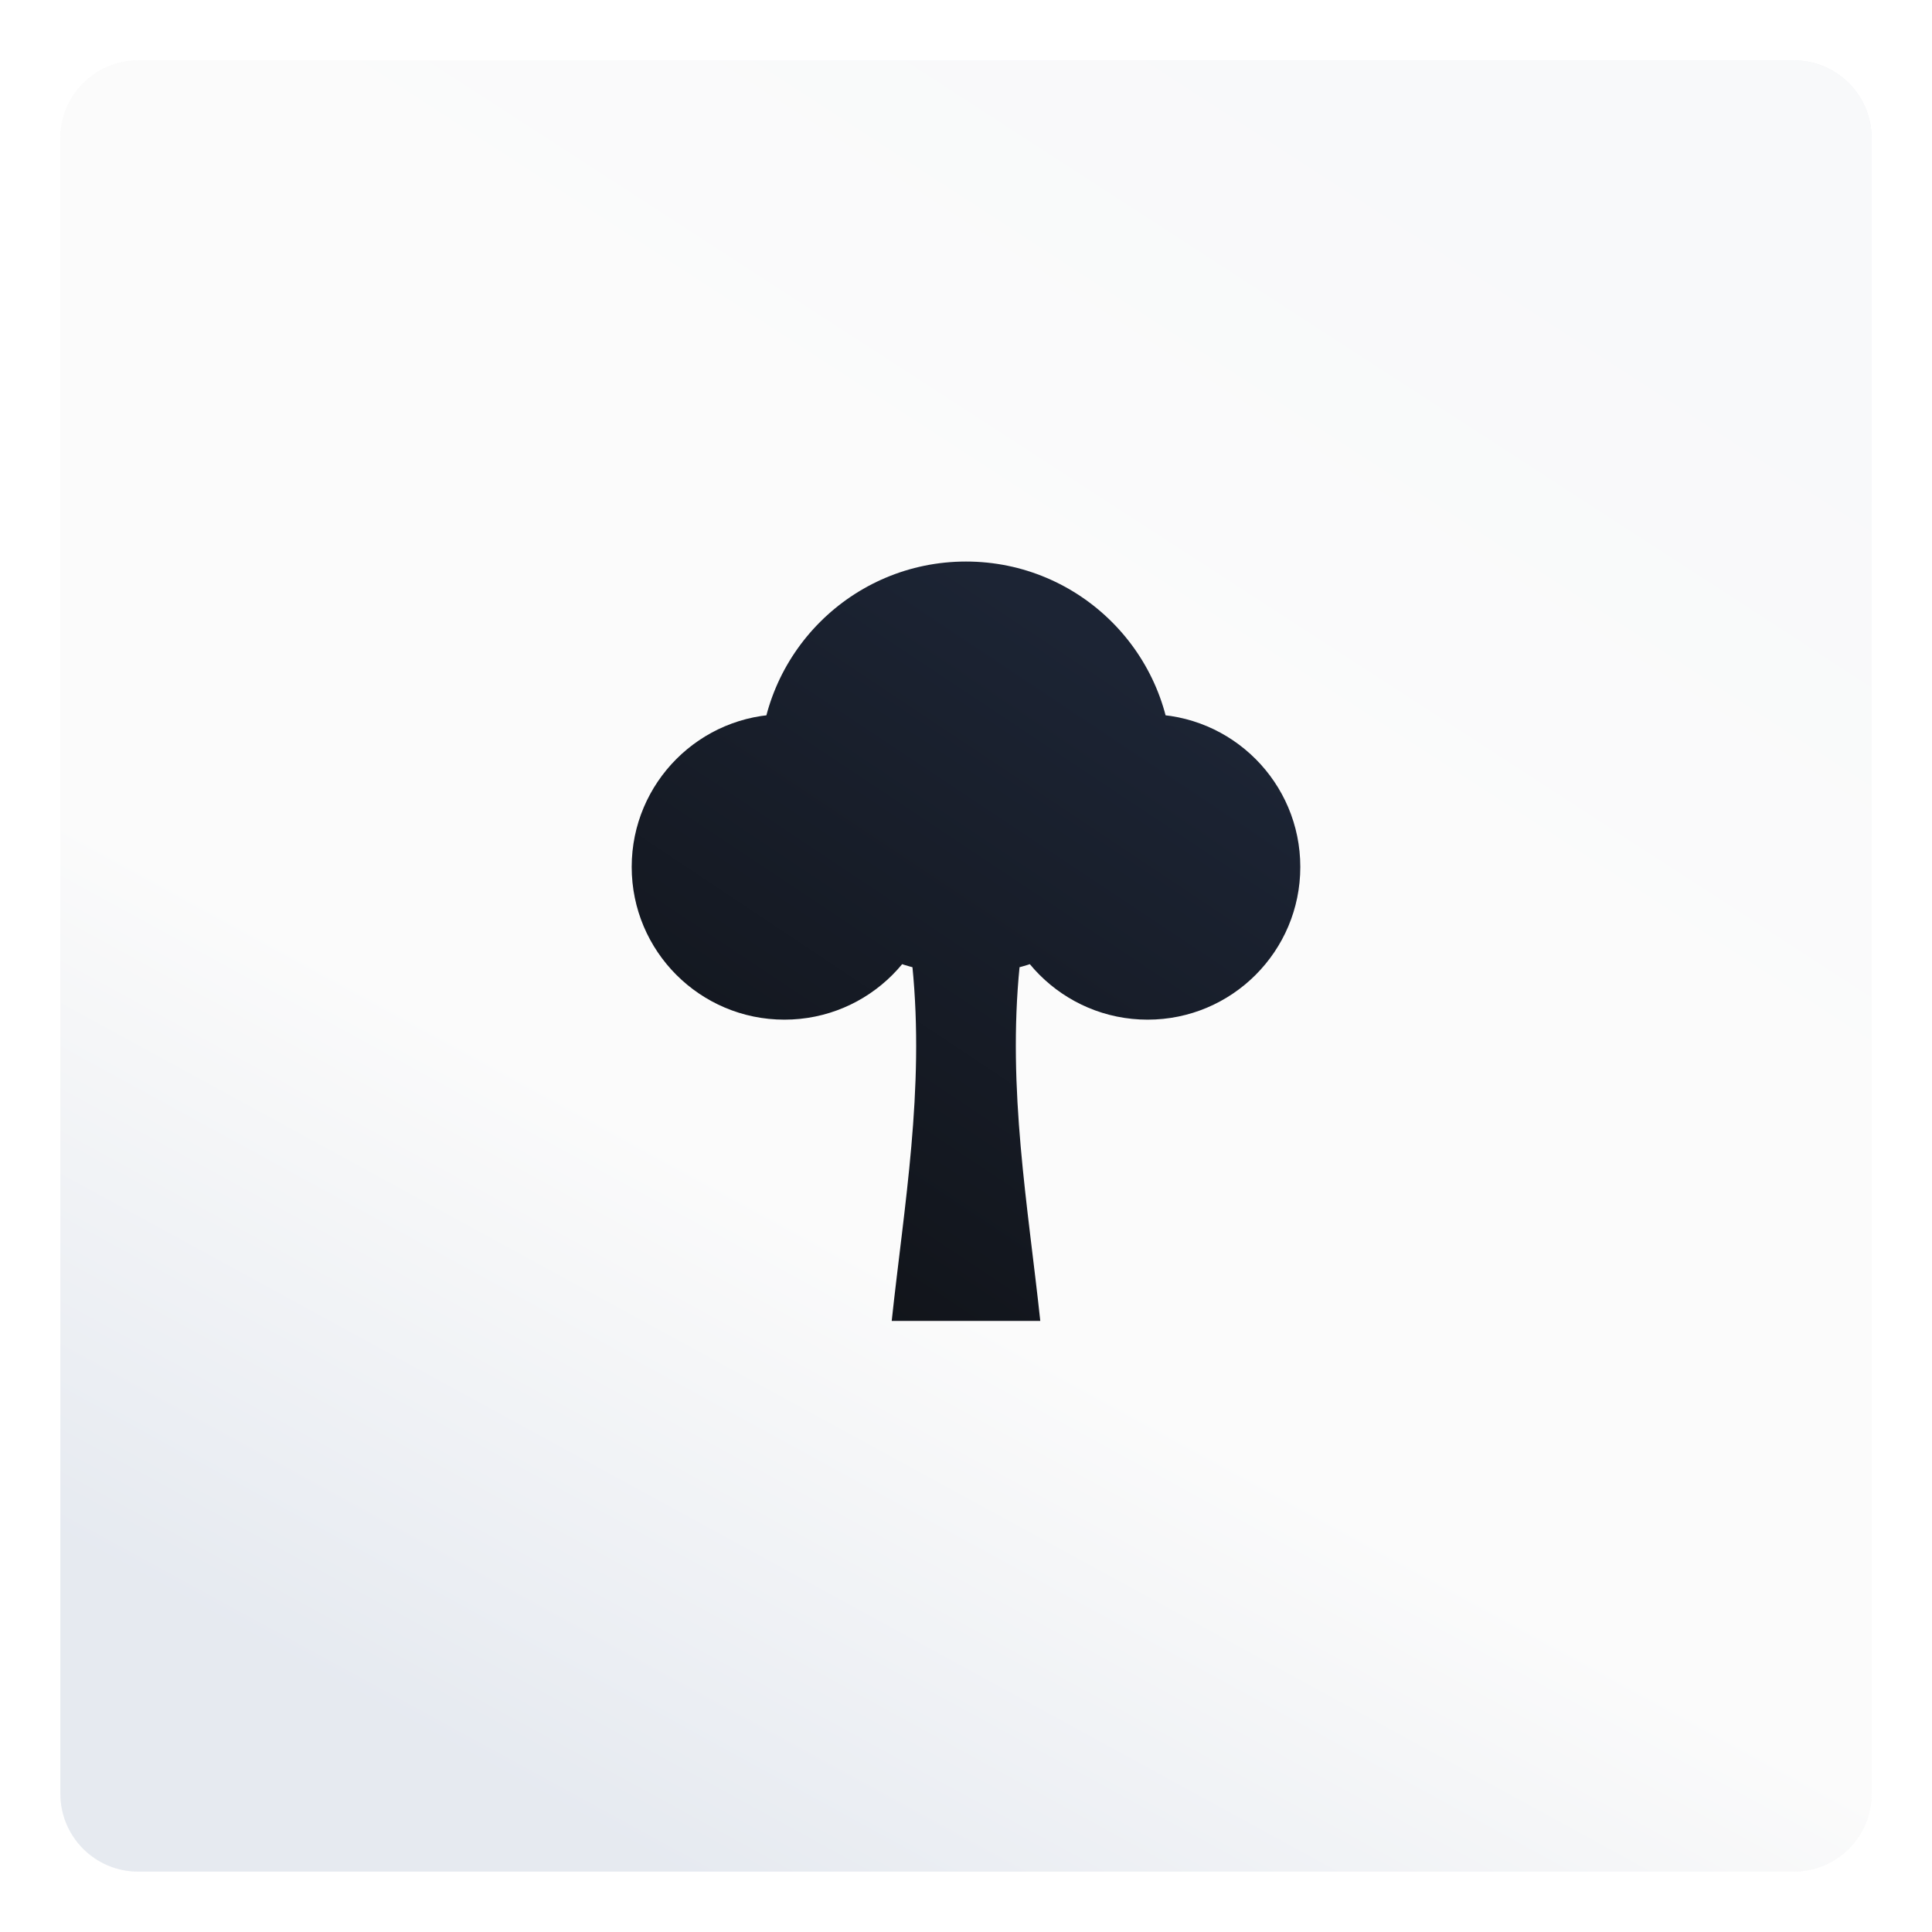
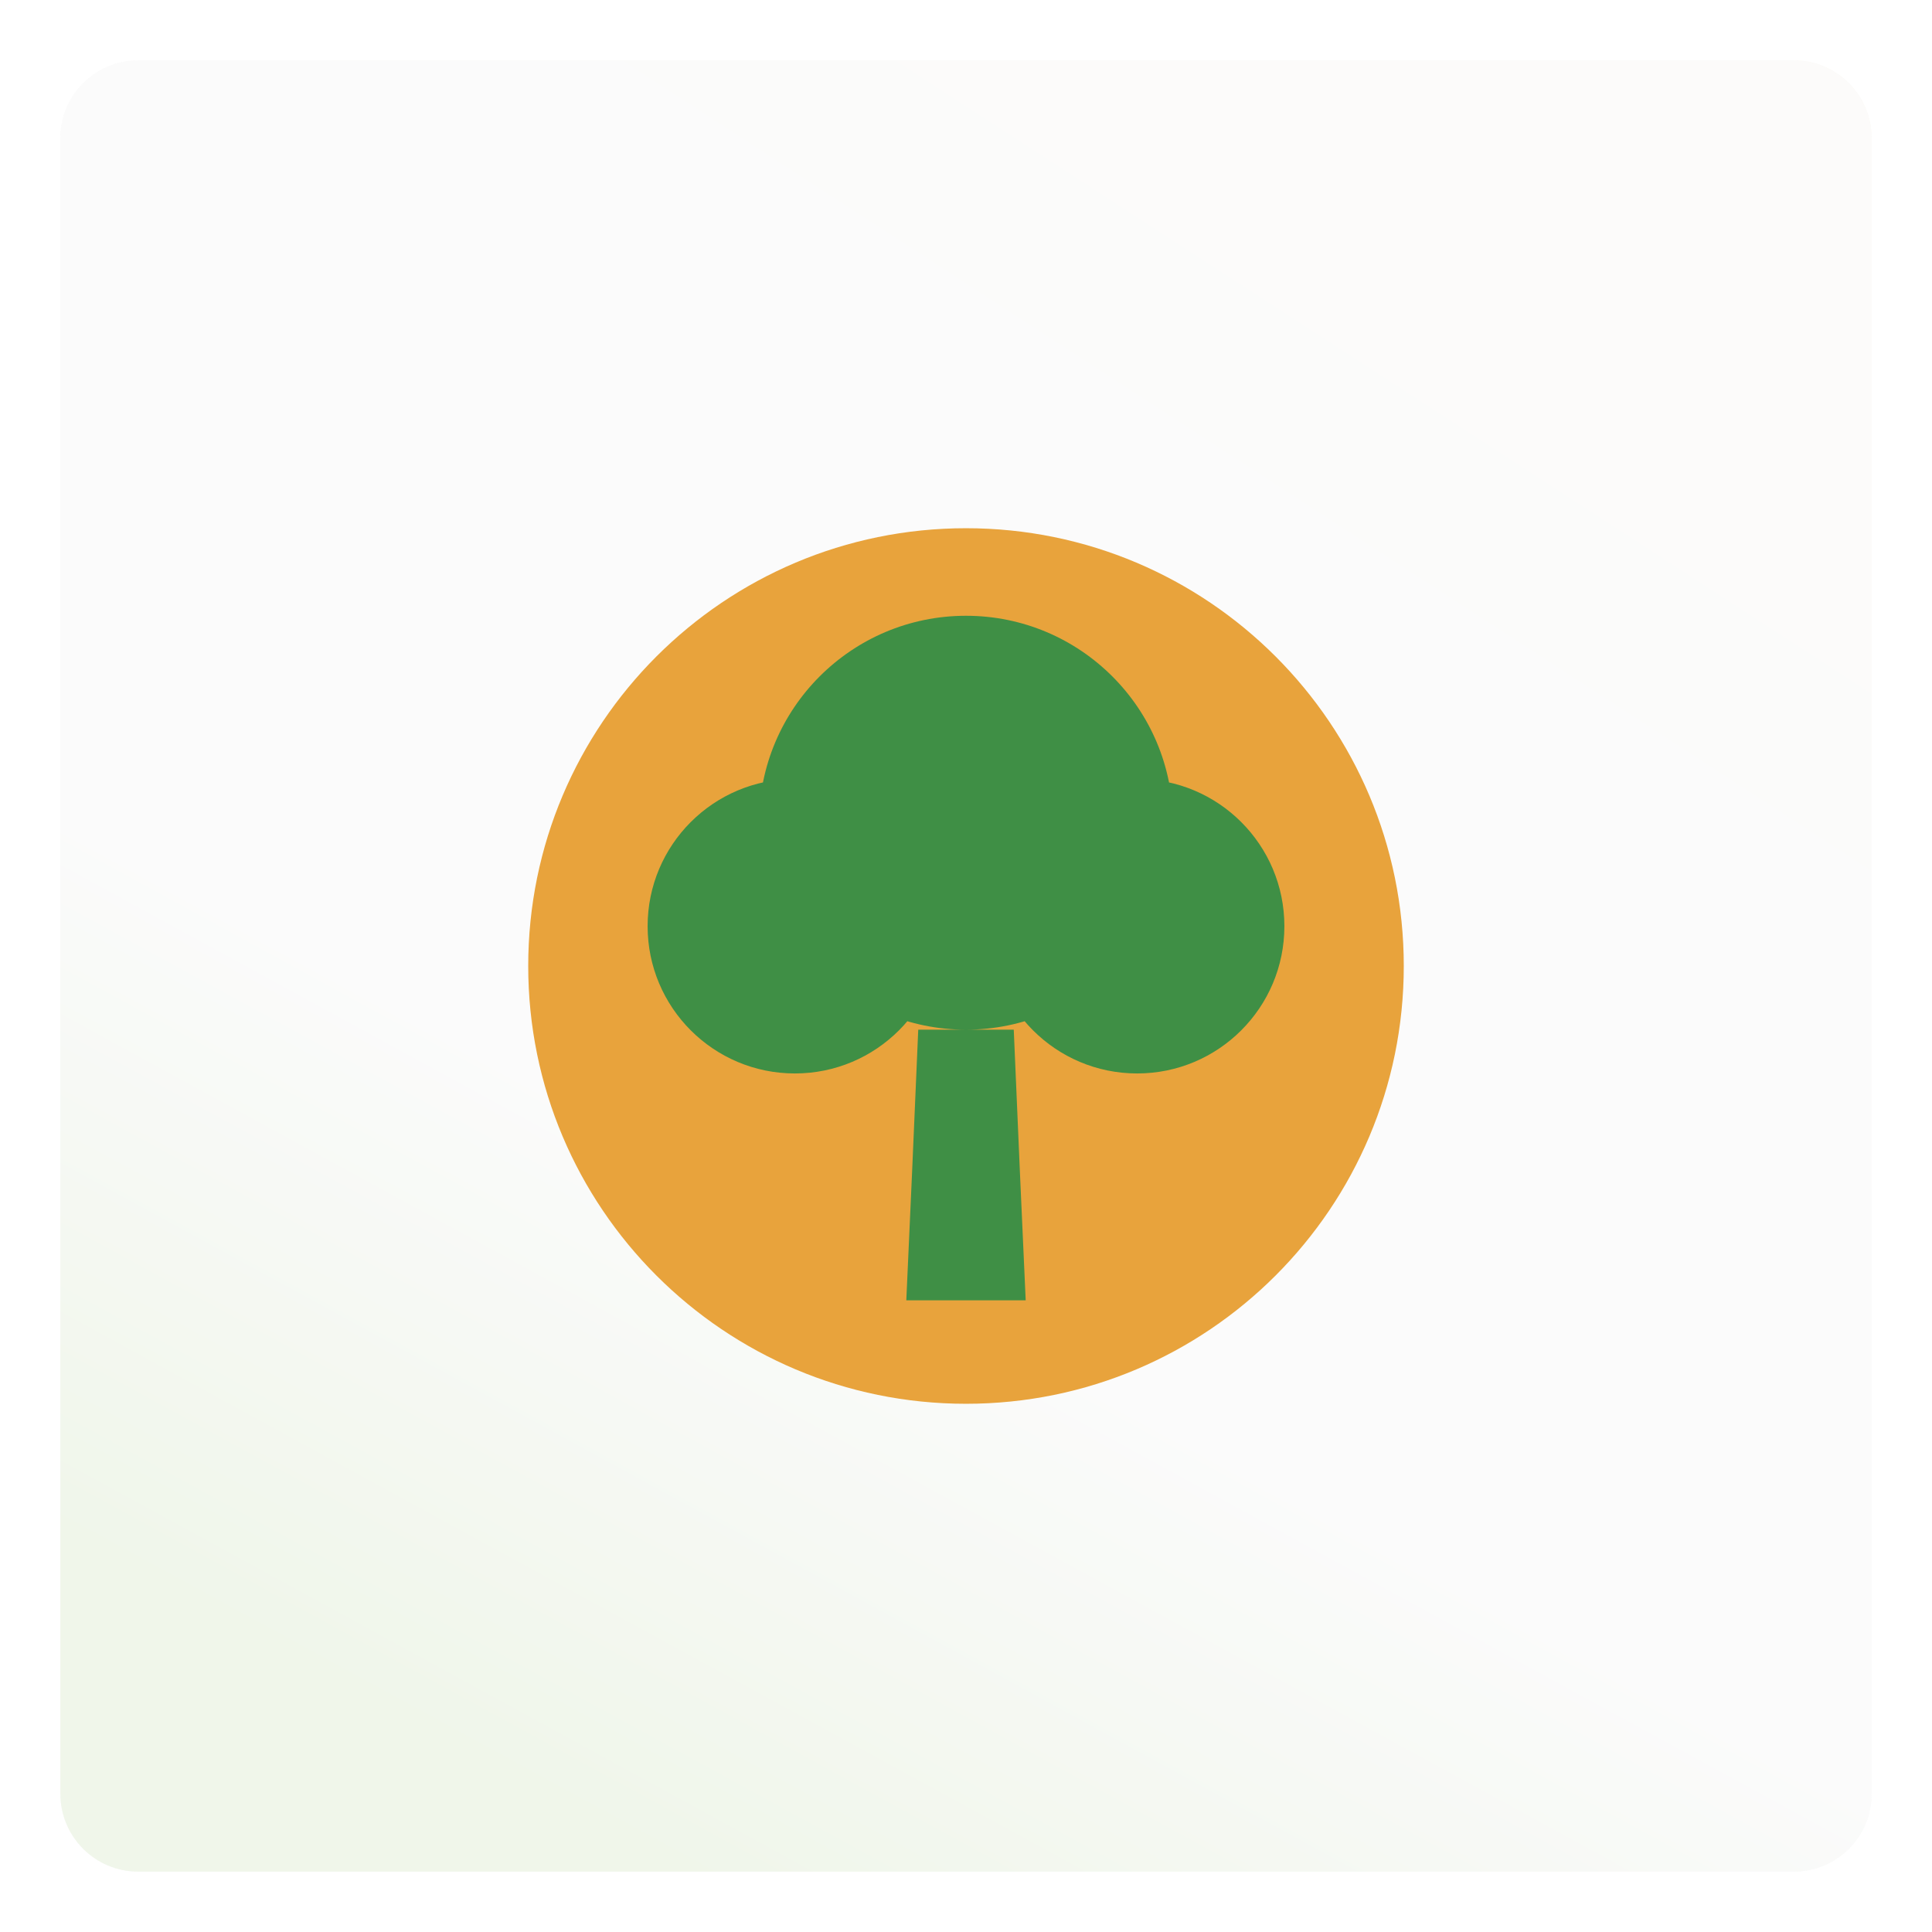
<svg xmlns="http://www.w3.org/2000/svg" width="1024" height="1024" viewBox="0 0 1024 1024" fill="none">
  <g transform="translate(32 32) scale(0.9375) translate(-40 -32)">
    <rect rx="44" width="1024" height="1024" transform="translate(40 32)" fill="#FBFBFB" />
    <rect rx="44" width="1024" height="1024" transform="translate(40 32)" fill="url(#seed-bg-a)" fill-opacity="0.4" />
    <rect rx="44" width="1024" height="1024" transform="translate(40 32)" fill="url(#seed-bg-b)" fill-opacity="0.8" />
-     <g transform="translate(552 544) scale(23.3333) translate(-12 -12)">
-       <path d="M17 7.2A5 5 0 1 1 7 7.2A5 5 0 1 1 17 7.2ZM11.3 9.6A3.7 3.7 0 1 1 3.9 9.6A3.7 3.7 0 1 1 11.3 9.6ZM20.1 9.6A3.7 3.7 0 1 1 12.7 9.6A3.7 3.7 0 1 1 20.1 9.6ZM13.3 12C13 15 13.5 17.8 13.8 20.6L10.2 20.6C10.5 17.8 11 15 10.7 12Z" fill="url(#seed-ink)" />
+     <g transform="translate(552 544) scale(22.5) translate(-12 -12)">
+       <path d="M23 12A11 11 0 1 1 1 12A11 11 0 1 1 23 12Z" fill="#E8A33C" />
+       <path d="M17.2 8.4A5.2 5.2 0 1 1 6.8 8.4A5.2 5.2 0 1 1 17.2 8.4ZM11.4 11A3.7 3.7 0 1 1 4 11A3.7 3.7 0 1 1 11.4 11ZM20 11A3.7 3.7 0 1 1 12.6 11A3.7 3.7 0 1 1 20 11ZM13.2 13.6C13.3 16 13.4 18.2 13.5 20.4L10.5 20.4C10.6 18.2 10.7 16 10.8 13.6Z" fill="#3F8F45" />
    </g>
  </g>
  <defs>
    <linearGradient id="seed-bg-a" x1="973.58" y1="0" x2="378.123" y2="917.86" gradientUnits="userSpaceOnUse">
-       <stop offset="0.142" stop-color="#D4DBE9" />
+       <stop offset="0.142" stop-color="#FFF7E6" />
      <stop offset="0.486" stop-color="#FBFBFB" />
    </linearGradient>
    <linearGradient id="seed-bg-b" x1="603.371" y1="445.063" x2="239.356" y2="1111.41" gradientUnits="userSpaceOnUse">
      <stop offset="0.363" stop-color="#FBFBFB" />
-       <stop offset="0.83" stop-color="#E1E6EE" />
-     </linearGradient>
-     <linearGradient id="seed-ink" x1="18" y1="4" x2="6" y2="22" gradientUnits="userSpaceOnUse">
-       <stop offset="0.086" stop-color="#1C2434" />
-       <stop offset="1" stop-color="#0F1115" />
+       <stop offset="0.83" stop-color="#EDF5E6" />
    </linearGradient>
  </defs>
</svg>
